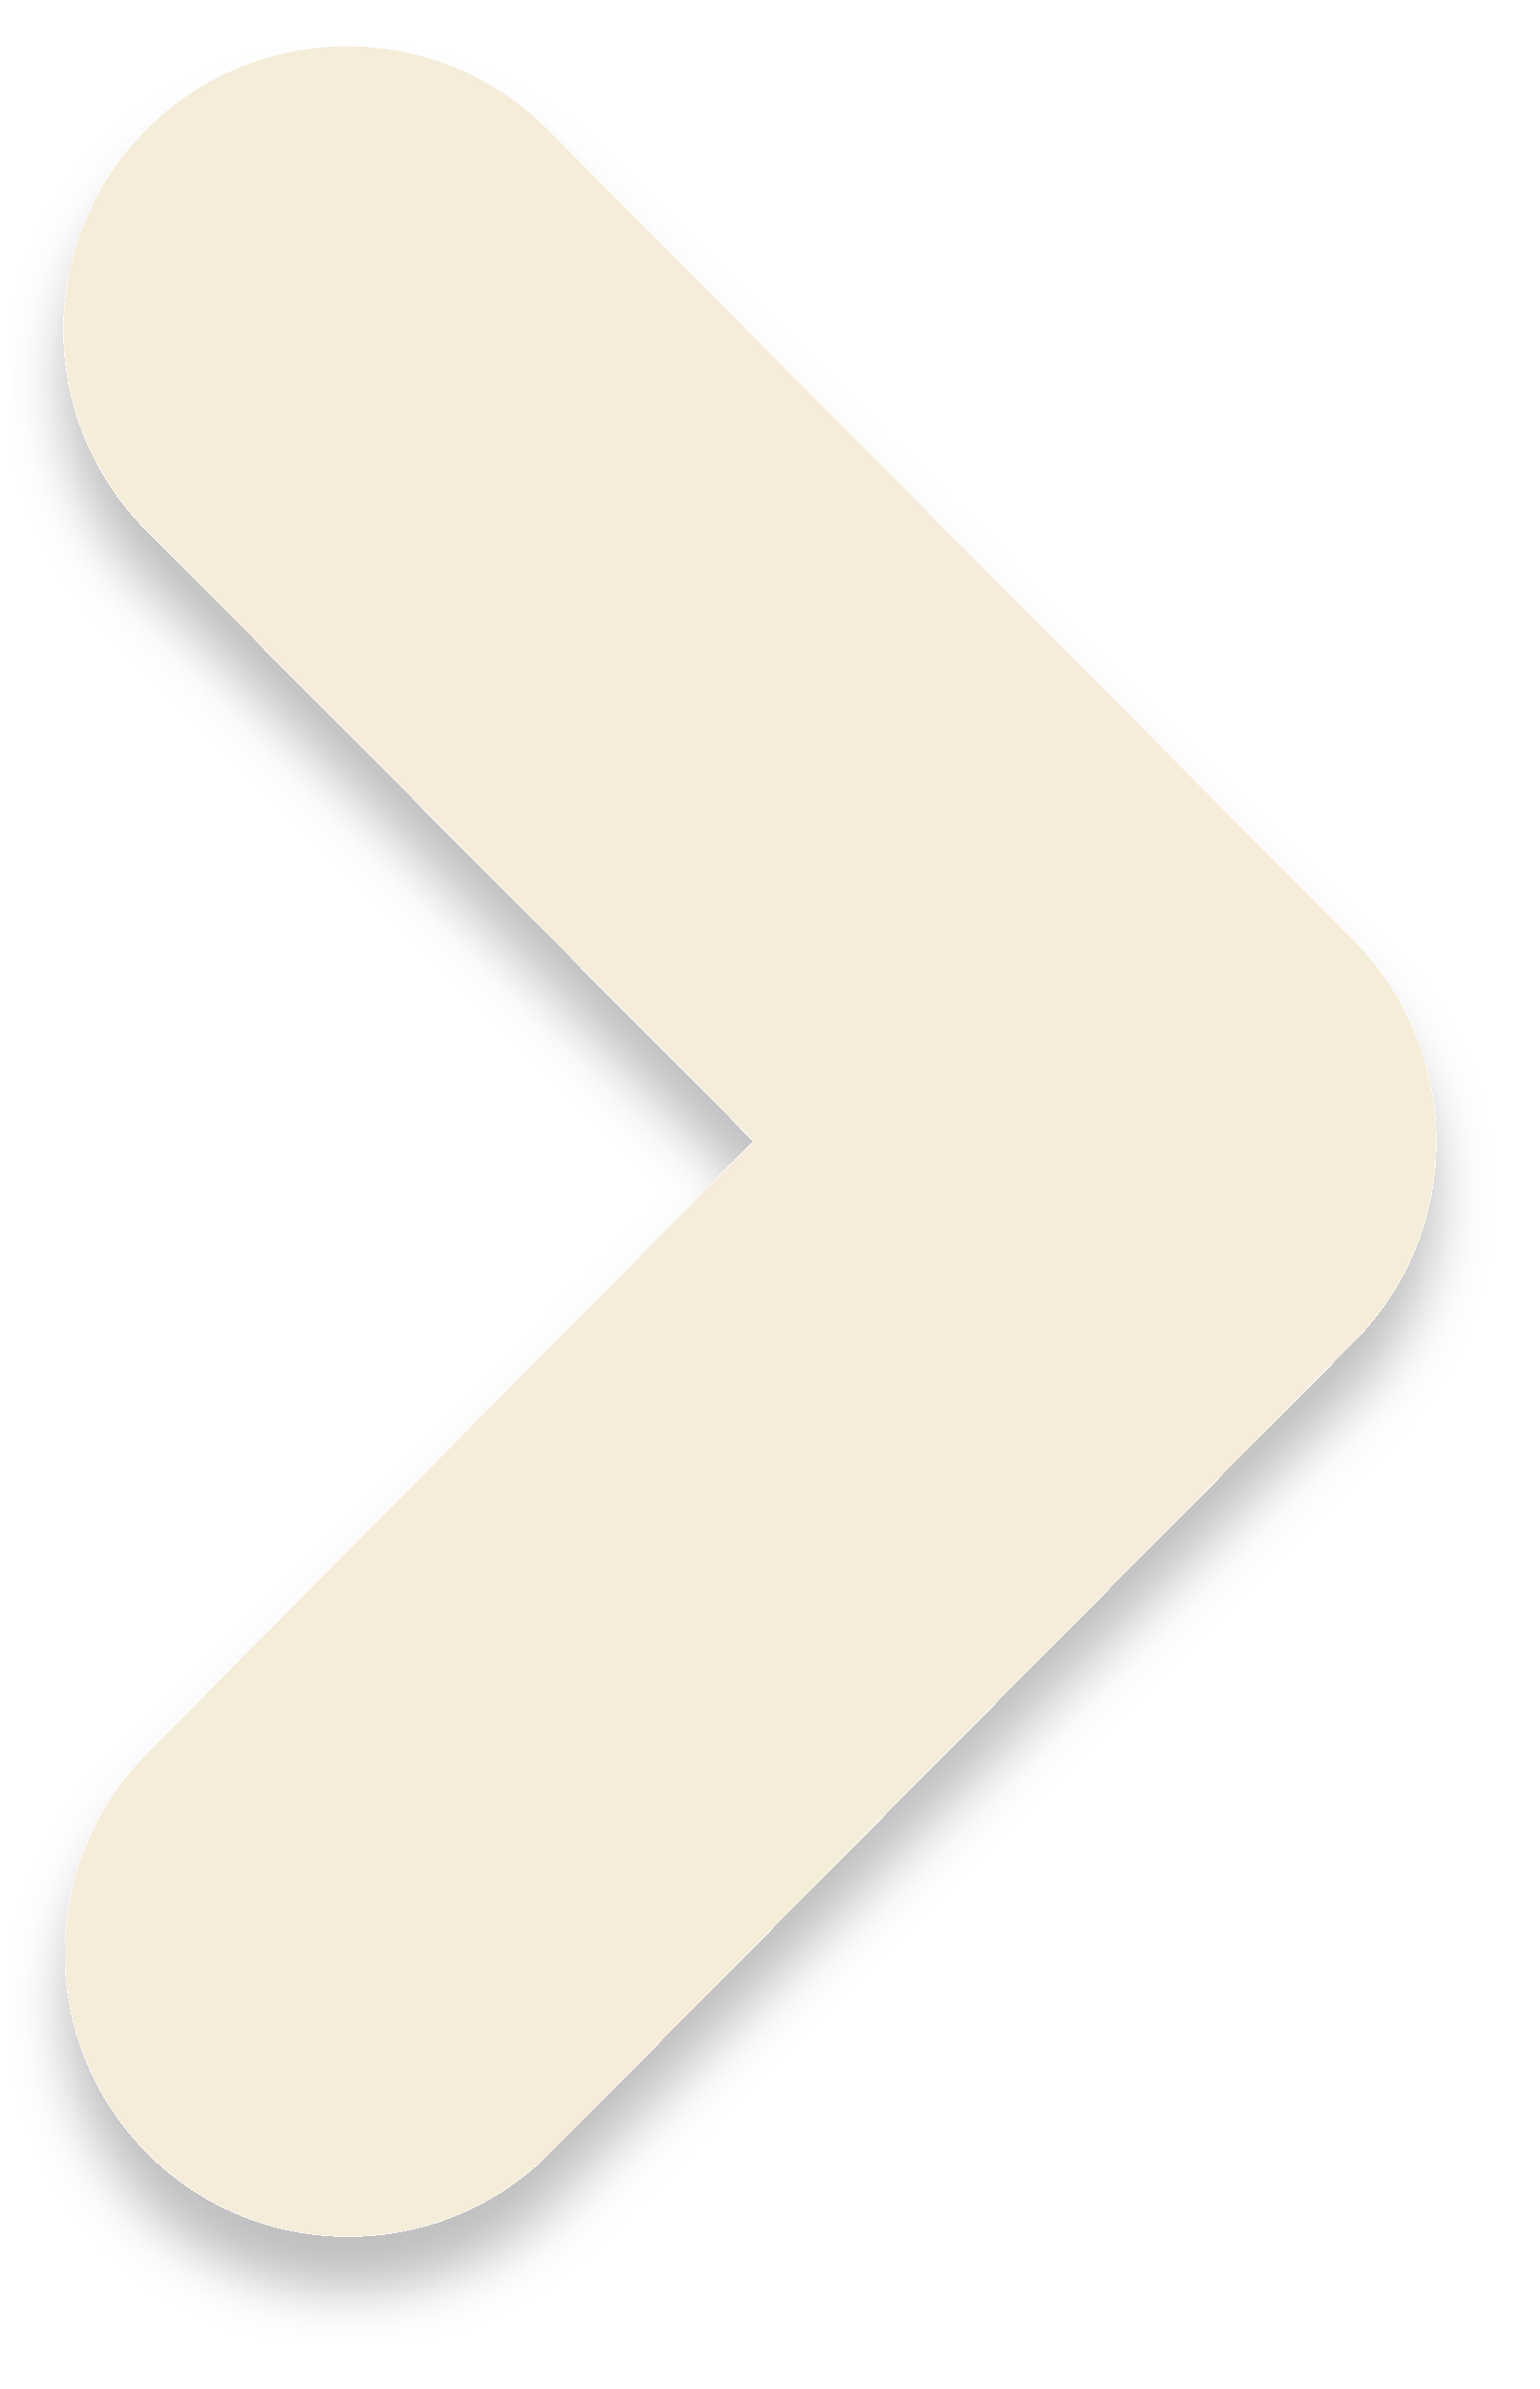
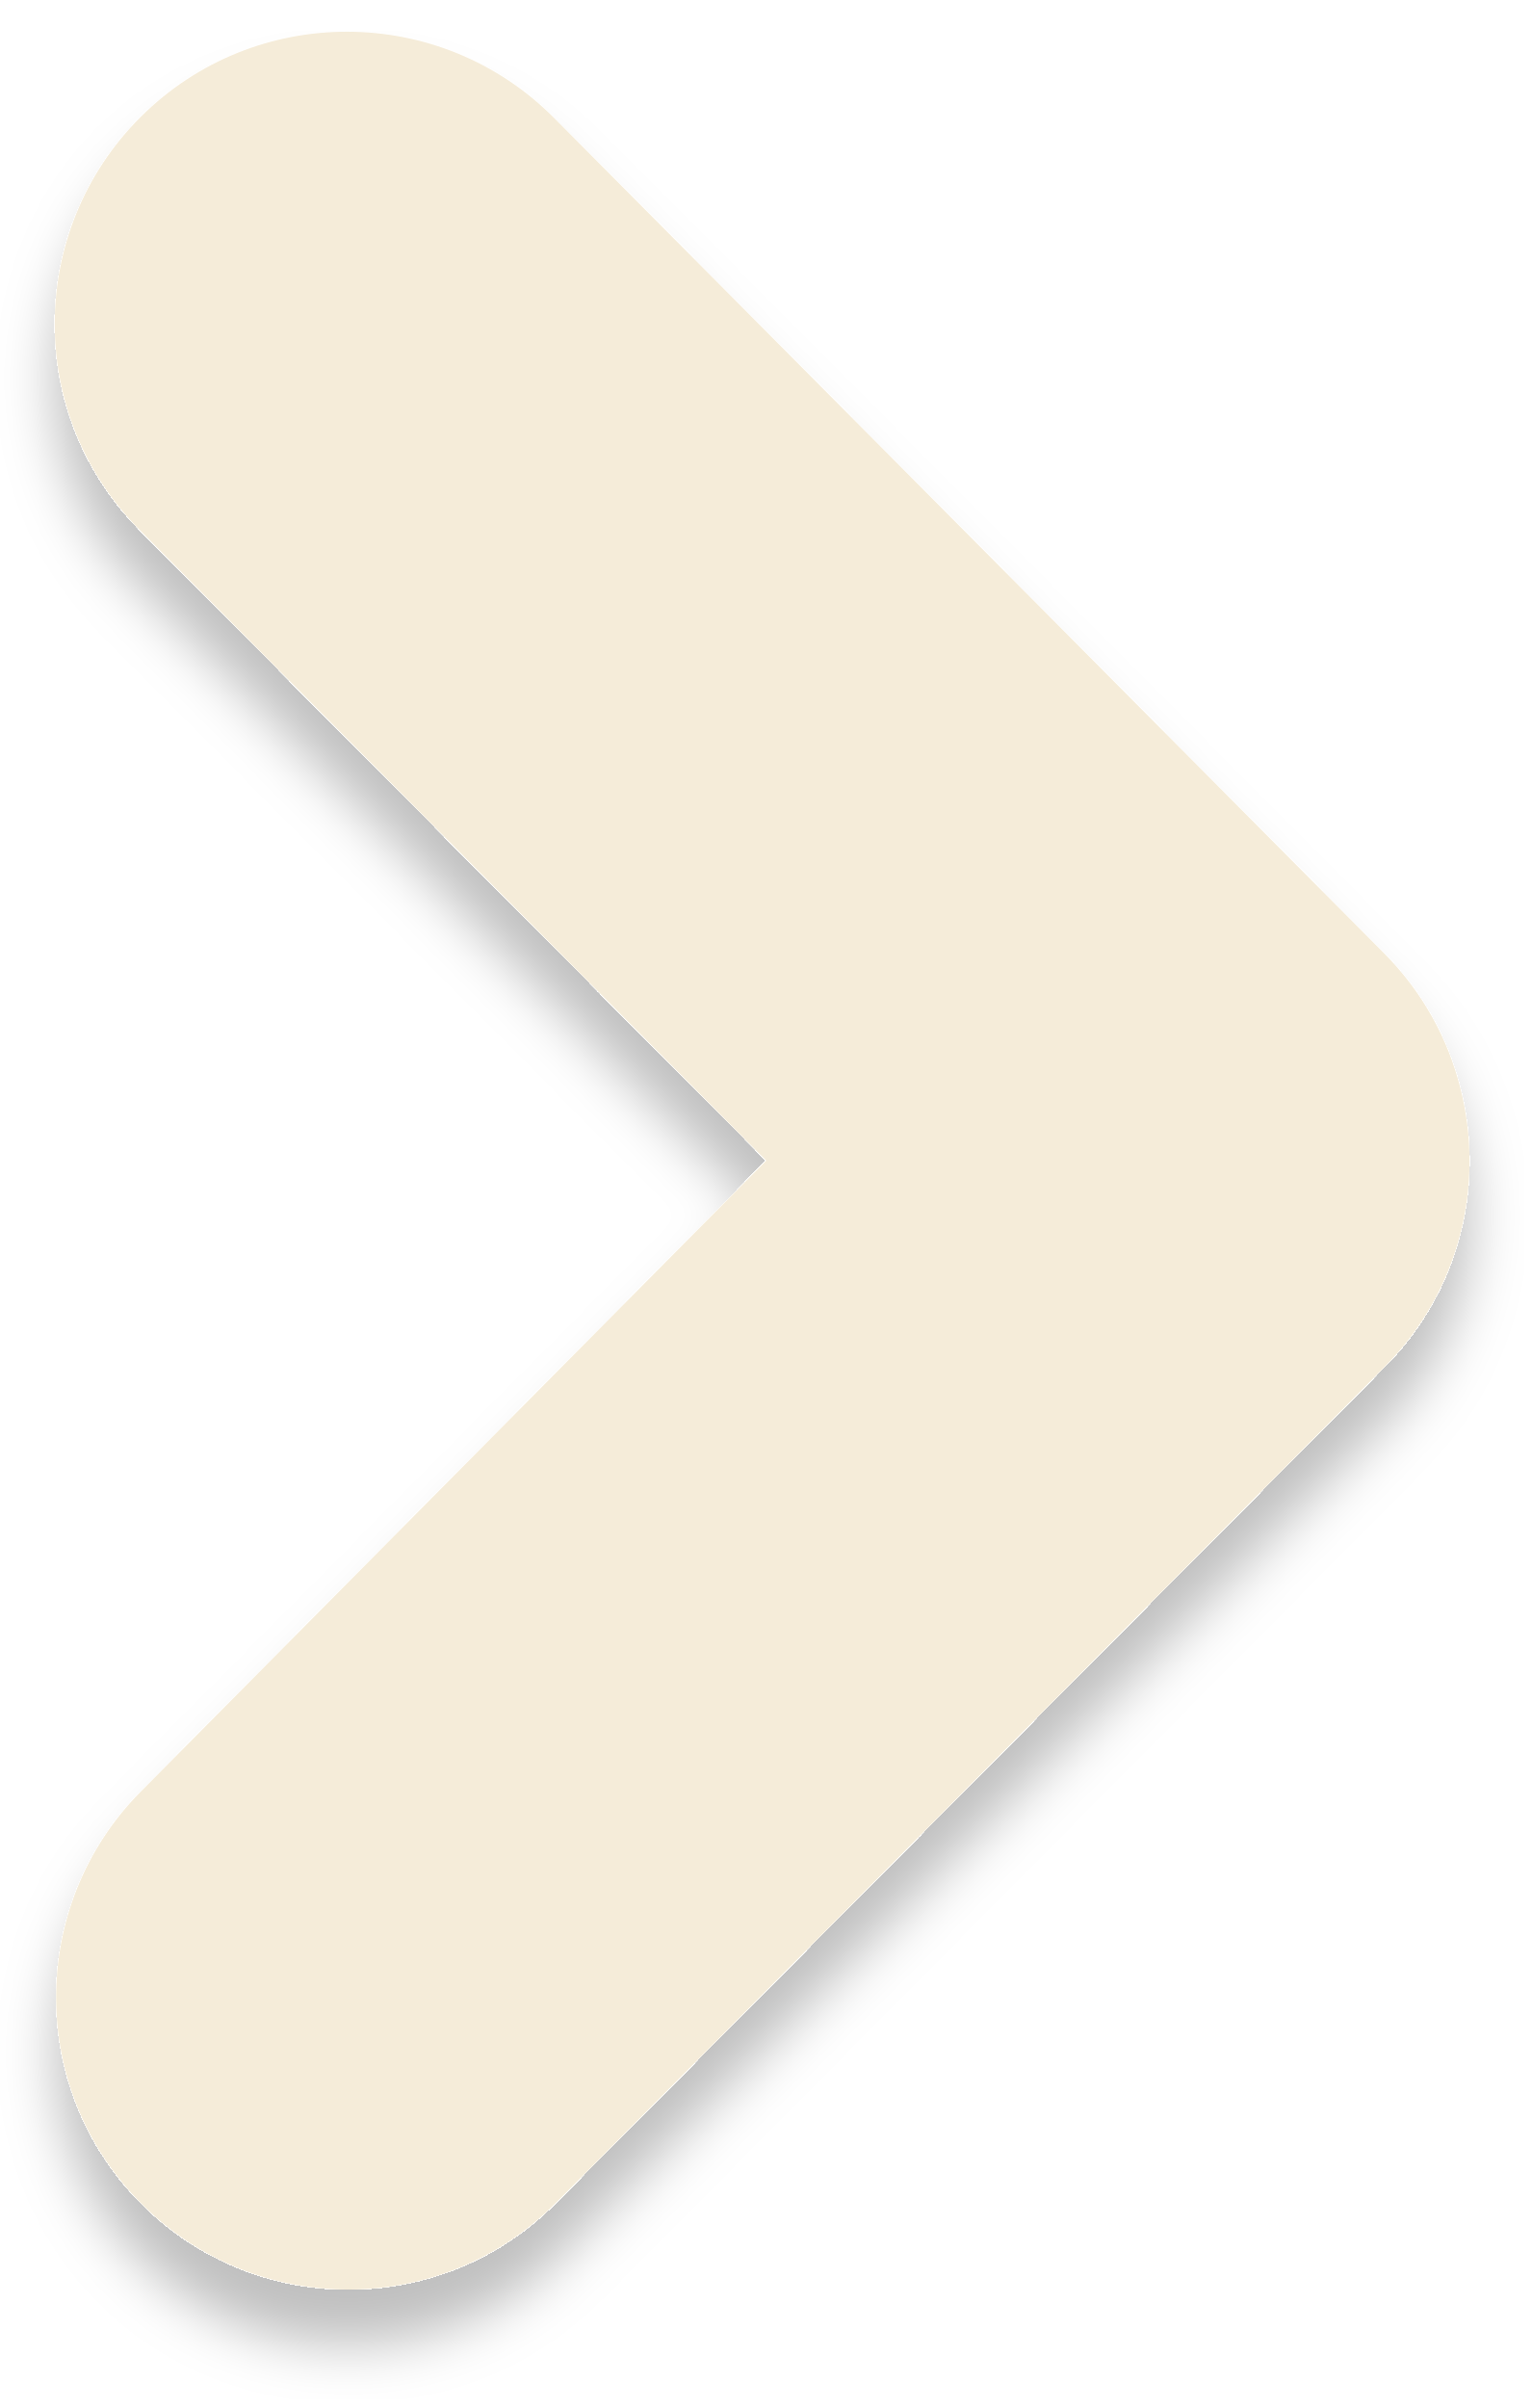
- <svg xmlns="http://www.w3.org/2000/svg" width="29" height="45" viewBox="0 0 29 45" fill="none">
-   <g filter="url(#filter0_d_1424_1455)">
-     <path fill-rule="evenodd" clip-rule="evenodd" d="M2.805 40.58C4.899 42.656 8.28 42.642 10.357 40.548L25.511 25.265C26.882 23.882 27.341 21.937 26.892 20.178C26.666 19.276 26.202 18.42 25.499 17.712L10.326 2.448C8.247 0.356 4.867 0.346 2.775 2.425C0.683 4.504 0.673 7.885 2.752 9.977L14.205 21.499L2.773 33.028C0.697 35.123 0.711 38.503 2.805 40.58Z" fill="#F5ECD9" />
+ <svg xmlns="http://www.w3.org/2000/svg" width="28" height="44" viewBox="0 0 28 44" fill="none">
+   <g filter="url(#filter0_d_1424_1429)">
+     <path fill-rule="evenodd" clip-rule="evenodd" d="M2.606 40.287C4.7 42.364 8.081 42.35 10.157 40.255L25.311 24.972C26.683 23.589 27.142 21.645 26.693 19.886C26.467 18.983 26.003 18.128 25.299 17.42L10.127 2.155C8.048 0.064 4.667 0.053 2.576 2.132C0.484 4.211 0.474 7.592 2.553 9.684L14.005 21.207L2.574 32.736C0.497 34.83 0.512 38.211 2.606 40.287Z" fill="#F5ECD9" />
  </g>
  <defs>
-     <filter id="filter0_d_1424_1455" x="0.199" y="0.872" width="27.859" height="43.256" filterUnits="userSpaceOnUse" color-interpolation-filters="sRGB">
+     <filter id="filter0_d_1424_1429" x="0" y="0.58" width="27.859" height="43.255" filterUnits="userSpaceOnUse" color-interpolation-filters="sRGB">
      <feFlood flood-opacity="0" result="BackgroundImageFix" />
      <feColorMatrix in="SourceAlpha" type="matrix" values="0 0 0 0 0 0 0 0 0 0 0 0 0 0 0 0 0 0 127 0" result="hardAlpha" />
      <feOffset dy="1" />
      <feGaussianBlur stdDeviation="0.5" />
      <feComposite in2="hardAlpha" operator="out" />
      <feColorMatrix type="matrix" values="0 0 0 0 0 0 0 0 0 0 0 0 0 0 0 0 0 0 0.25 0" />
-       <feBlend mode="normal" in2="BackgroundImageFix" result="effect1_dropShadow_1424_1455" />
-       <feBlend mode="normal" in="SourceGraphic" in2="effect1_dropShadow_1424_1455" result="shape" />
+       <feBlend mode="normal" in2="BackgroundImageFix" result="effect1_dropShadow_1424_1429" />
+       <feBlend mode="normal" in="SourceGraphic" in2="effect1_dropShadow_1424_1429" result="shape" />
    </filter>
  </defs>
</svg>
